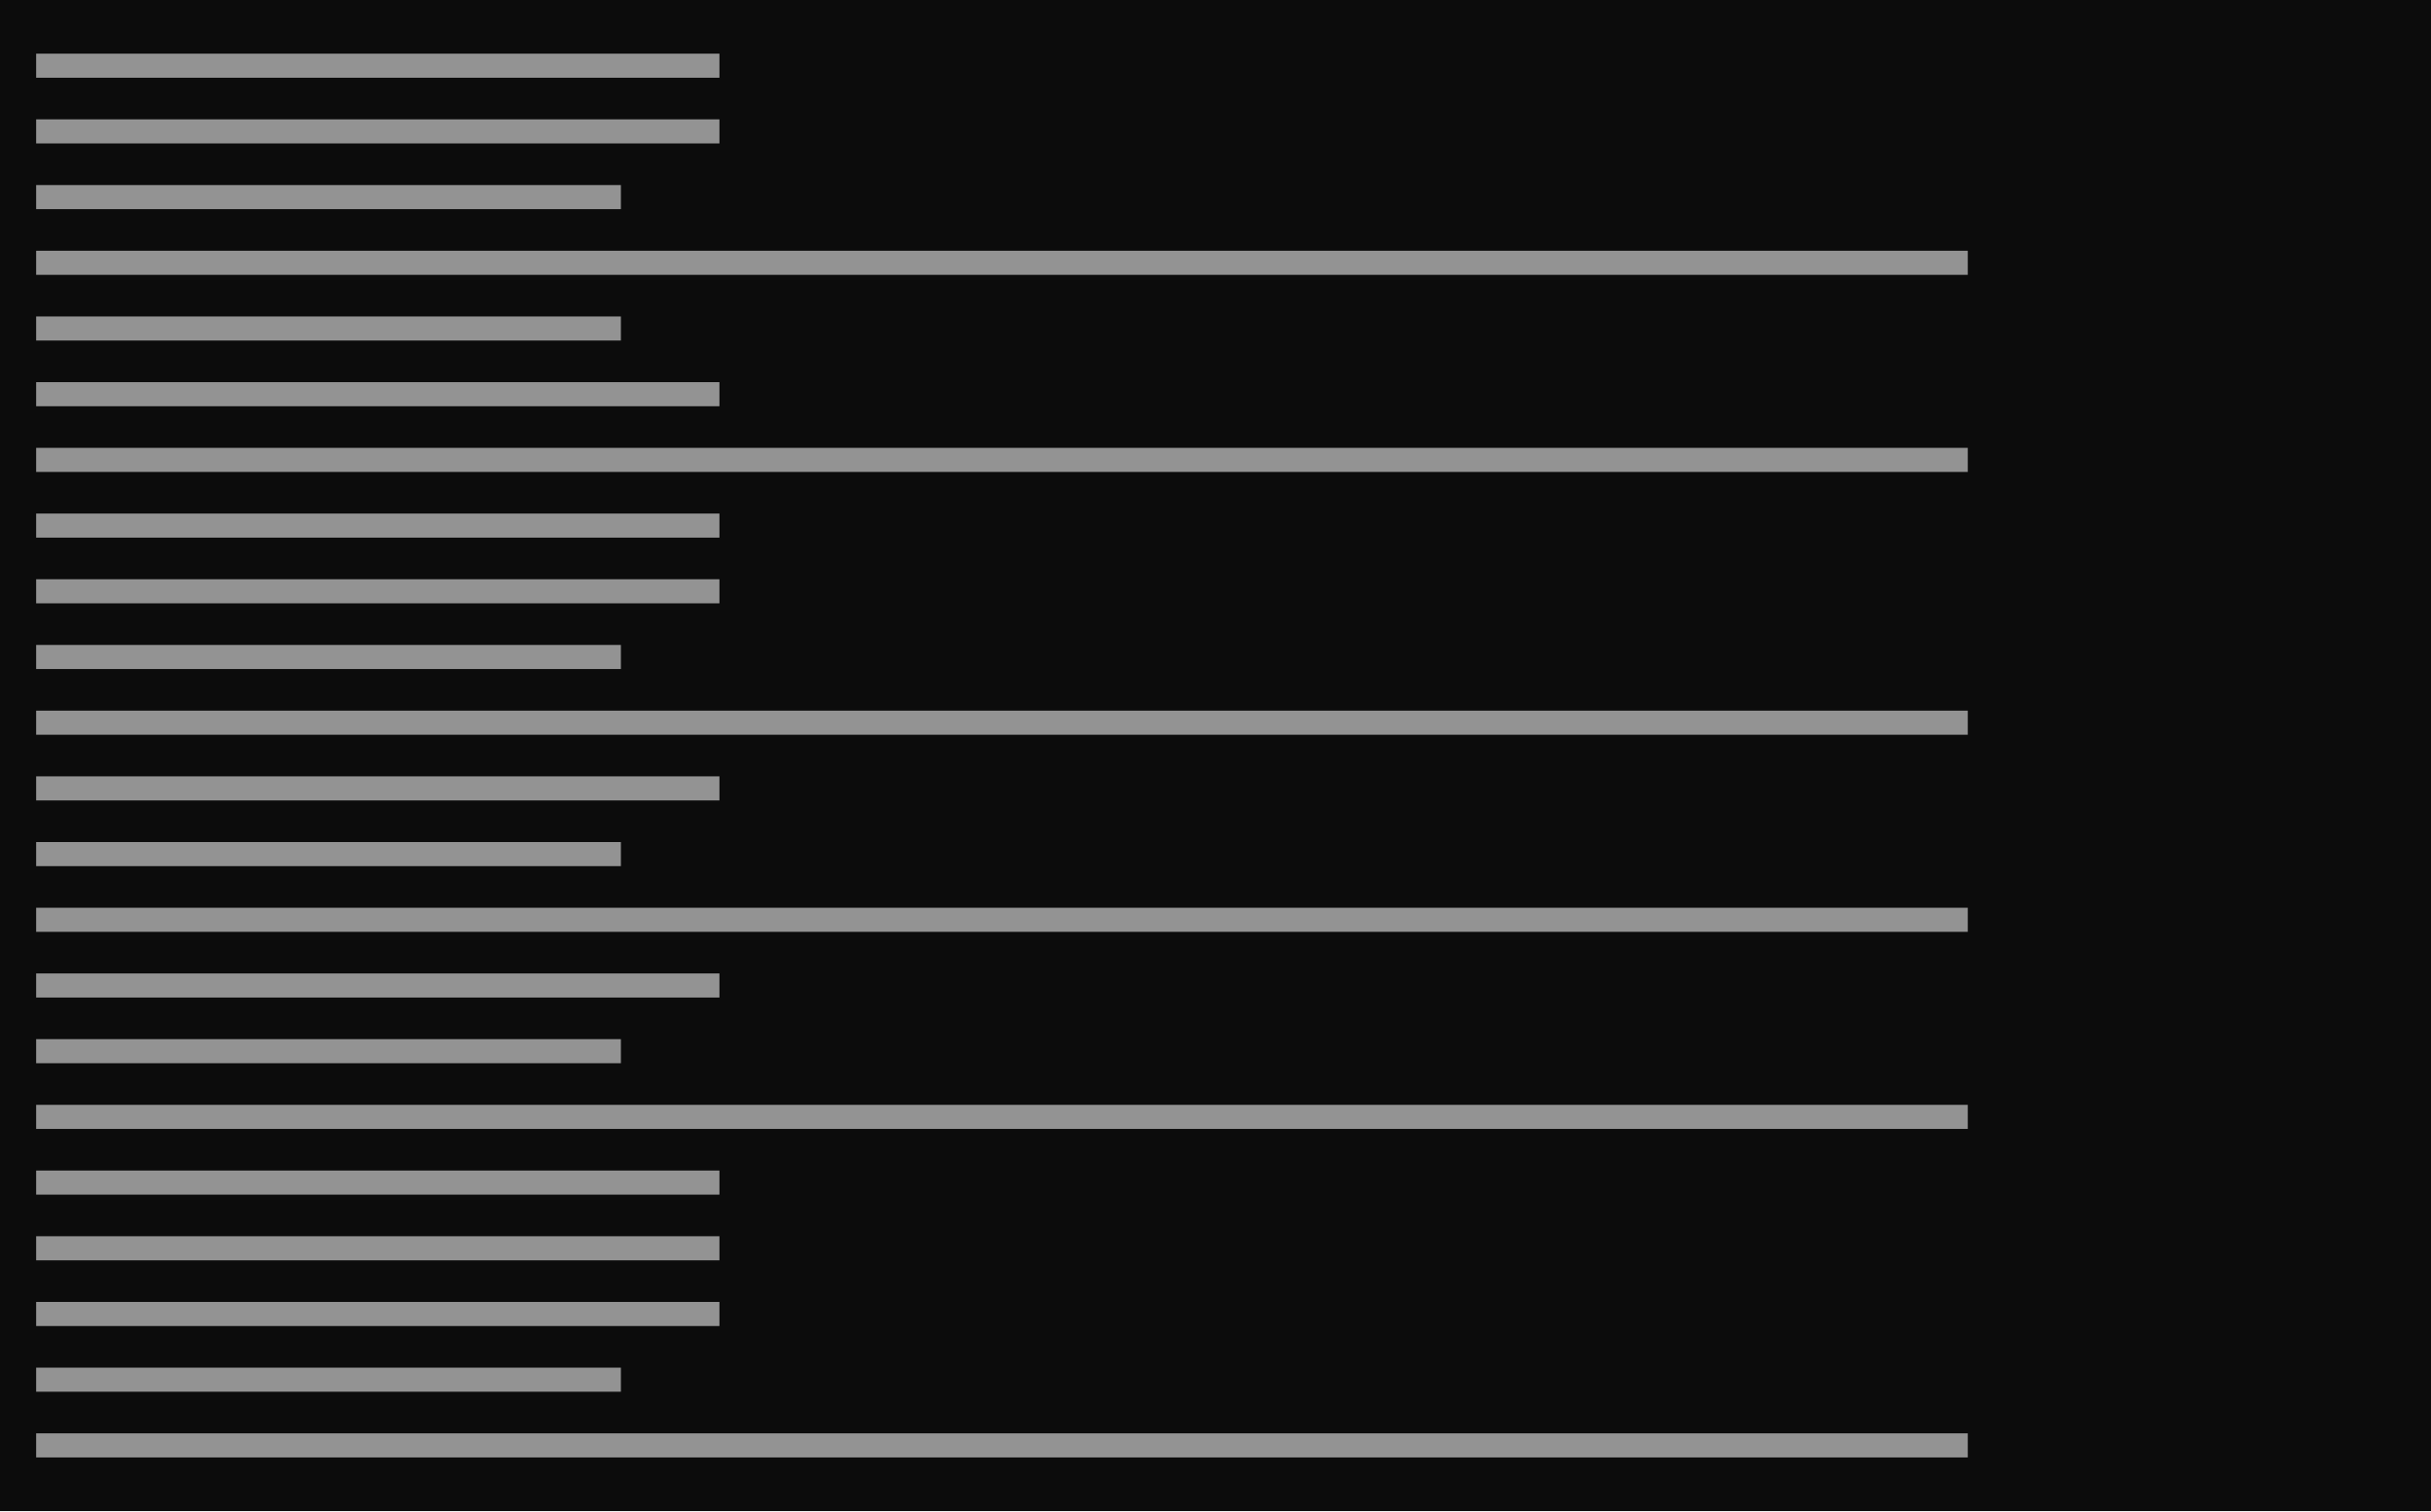
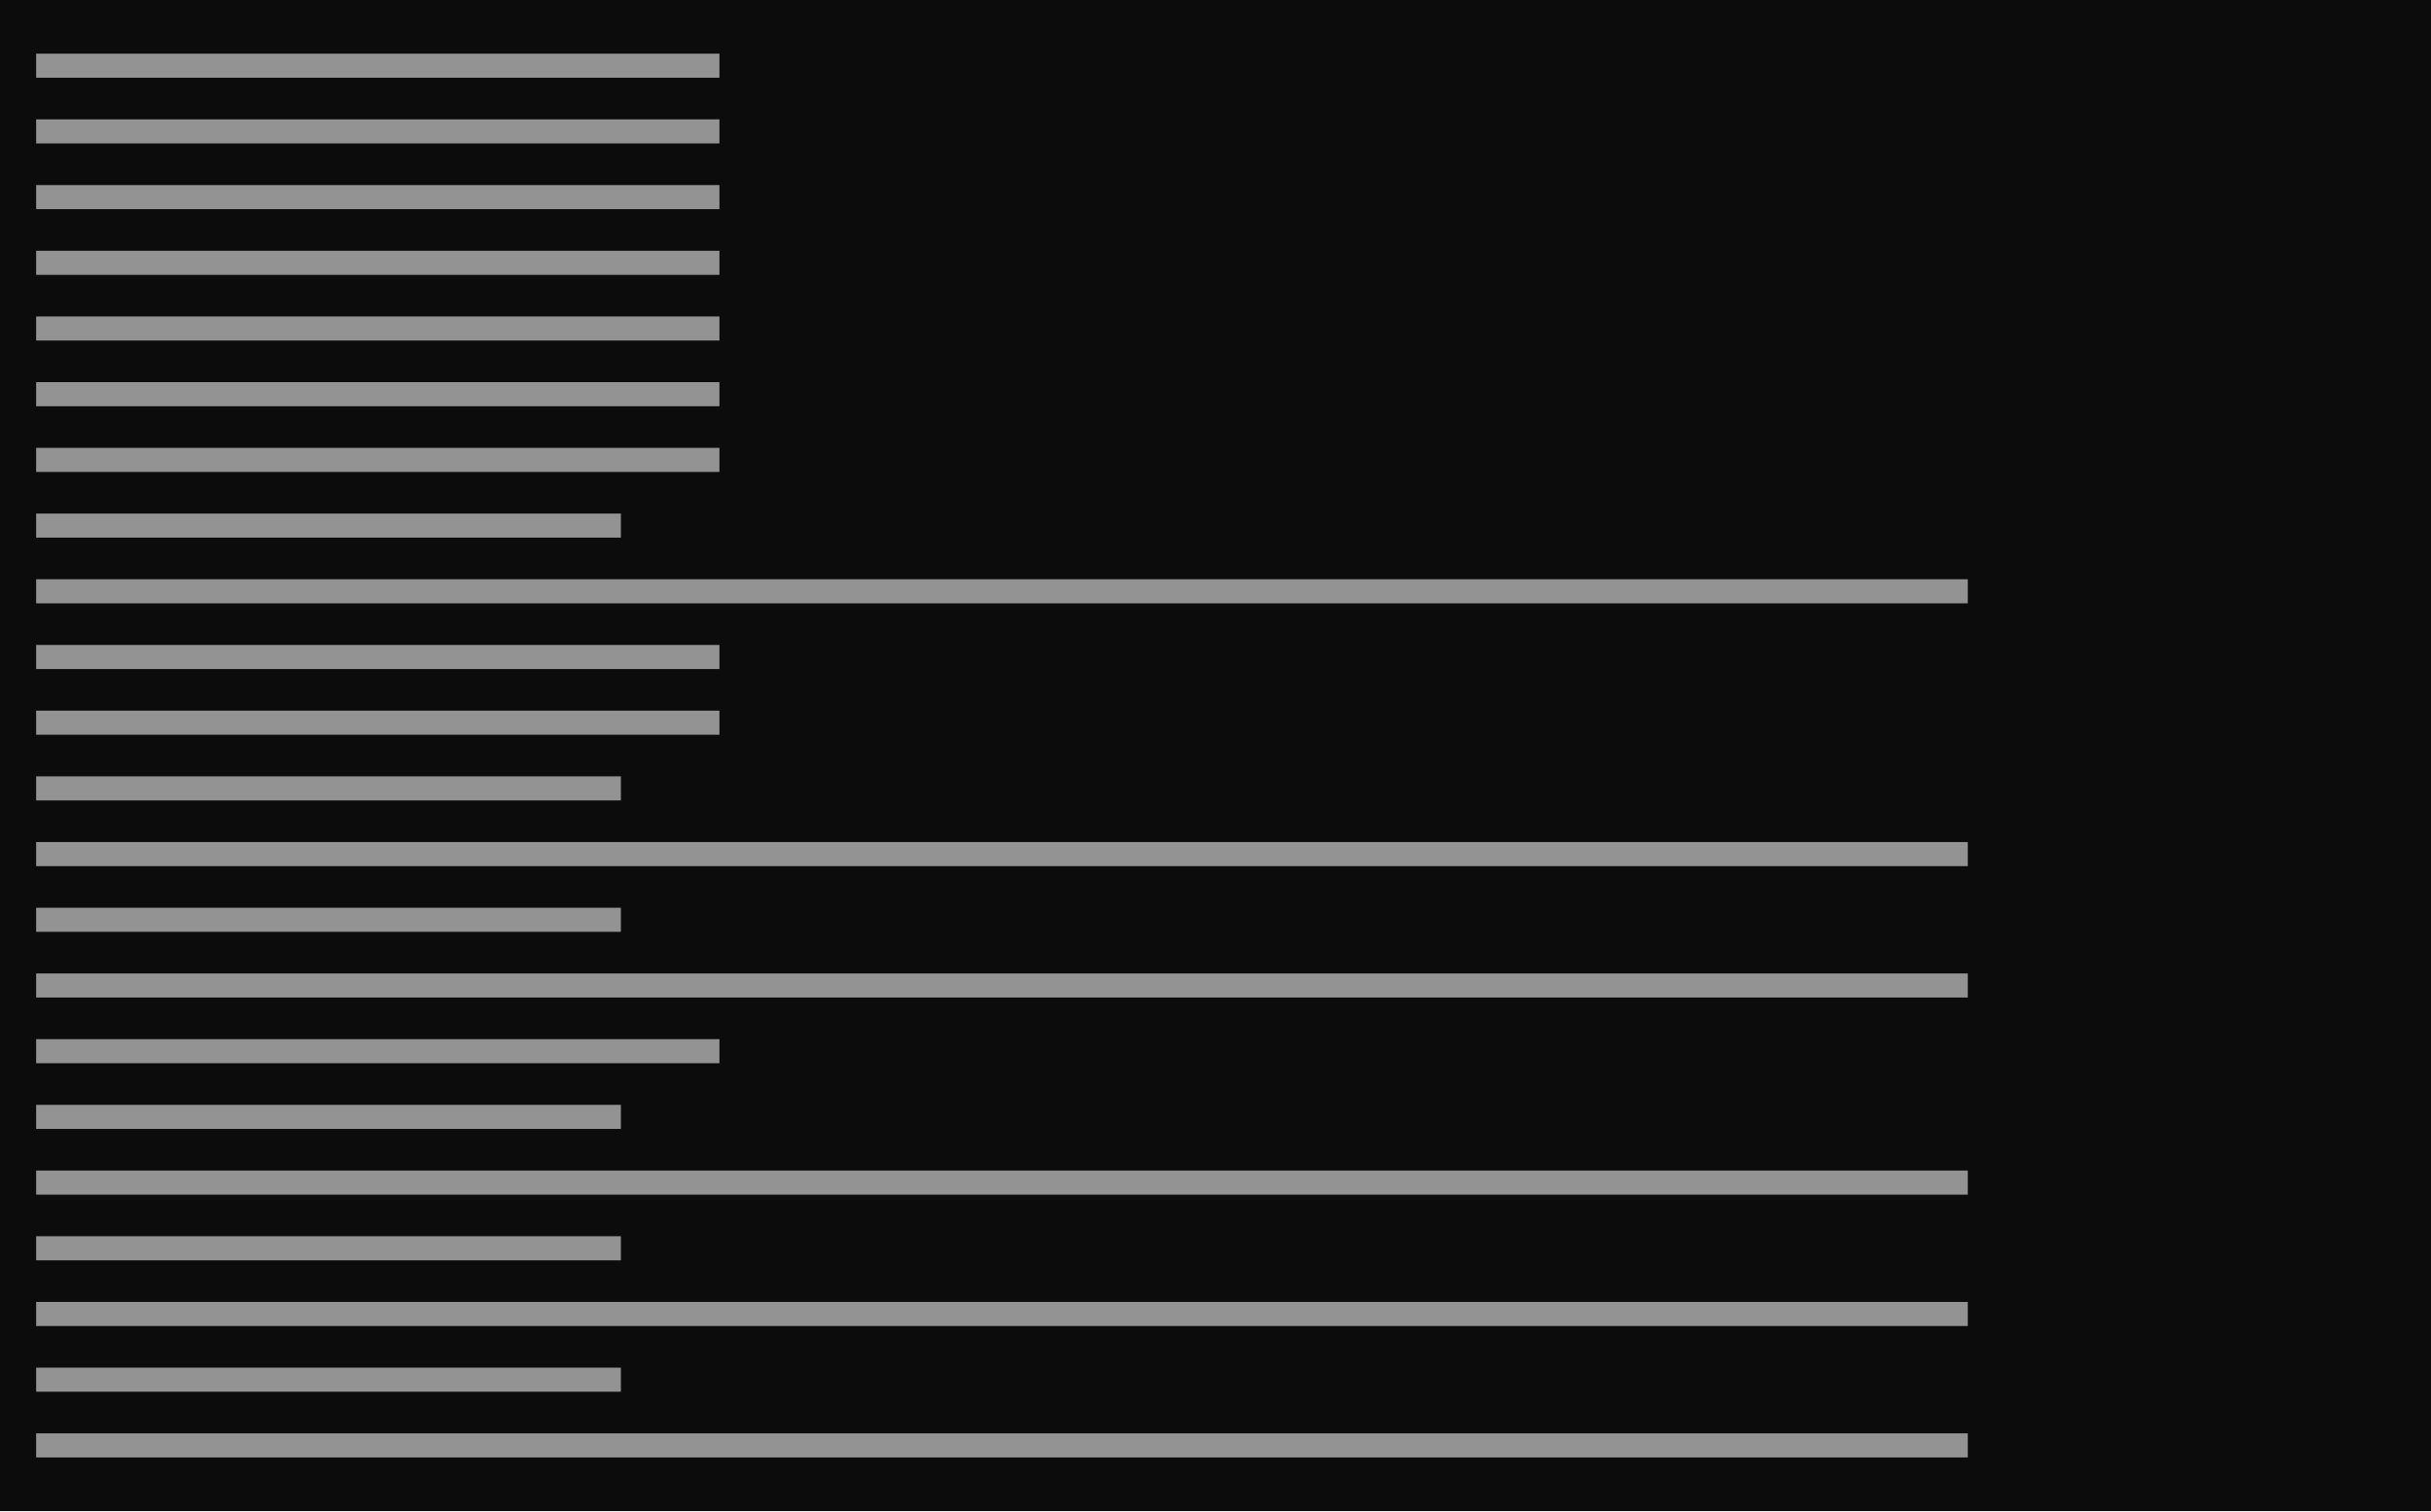
<svg xmlns="http://www.w3.org/2000/svg" viewBox="0 0 444 276" preserveAspectRatio="xMinYMin slice">
  <rect width="100%" height="100%" fill="#0c0c0c" />
  <g transform="translate(6 6)">
-     <path fill="#cccccc" opacity="0.7" d="M0.6 3.8h124.8v4.4h-124.8zM0.6 15.8h124.8v4.4h-124.8zM0.6 27.8h106.8v4.4h-106.8zM0.6 39.8h352.8v4.4h-352.8zM0.6 51.8h106.8v4.4h-106.8zM0.6 63.8h124.8v4.4h-124.8zM0.6 75.8h352.8v4.4h-352.8zM0.6 87.8h124.8v4.4h-124.8zM0.6 99.8h124.8v4.4h-124.8zM0.6 111.8h106.8v4.4h-106.8zM0.6 123.8h352.8v4.4h-352.8zM0.6 135.8h124.8v4.4h-124.8zM0.6 147.8h106.8v4.4h-106.8zM0.6 159.8h352.8v4.4h-352.8zM0.6 171.8h124.8v4.4h-124.8zM0.6 183.8h106.8v4.4h-106.8zM0.6 195.8h352.8v4.4h-352.8zM0.6 207.8h124.8v4.4h-124.8zM0.6 219.8h124.8v4.4h-124.8zM0.6 231.8h124.8v4.4h-124.8zM0.6 243.8h106.8v4.4h-106.8zM0.6 255.8h352.8v4.4h-352.8z" />
+     <path fill="#cccccc" opacity="0.7" d="M0.6 3.8h124.8v4.4h-124.8zM0.6 15.8h124.8v4.4h-124.8zM0.6 27.8h124.8v4.4h-124.8zM0.6 39.8h124.8v4.4h-124.8zM0.6 51.8h124.8v4.4h-124.8zM0.6 63.8h124.8v4.4h-124.8zM0.6 75.8h124.8v4.4h-124.8zM0.6 87.8h106.8v4.4h-106.8zM0.6 99.8h352.8v4.4h-352.8zM0.6 111.8h124.8v4.4h-124.8zM0.6 123.8h124.8v4.4h-124.8zM0.6 135.8h106.8v4.4h-106.8zM0.6 147.8h352.8v4.4h-352.8zM0.6 159.8h106.8v4.4h-106.8zM0.6 171.8h352.8v4.4h-352.8zM0.6 183.8h124.8v4.4h-124.8zM0.6 195.8h106.8v4.4h-106.8zM0.6 207.8h352.8v4.4h-352.8zM0.6 219.8h106.8v4.4h-106.8zM0.6 231.8h352.8v4.4h-352.8zM0.6 243.8h106.8v4.4h-106.8zM0.6 255.8h352.8v4.4h-352.8z" />
  </g>
</svg>
